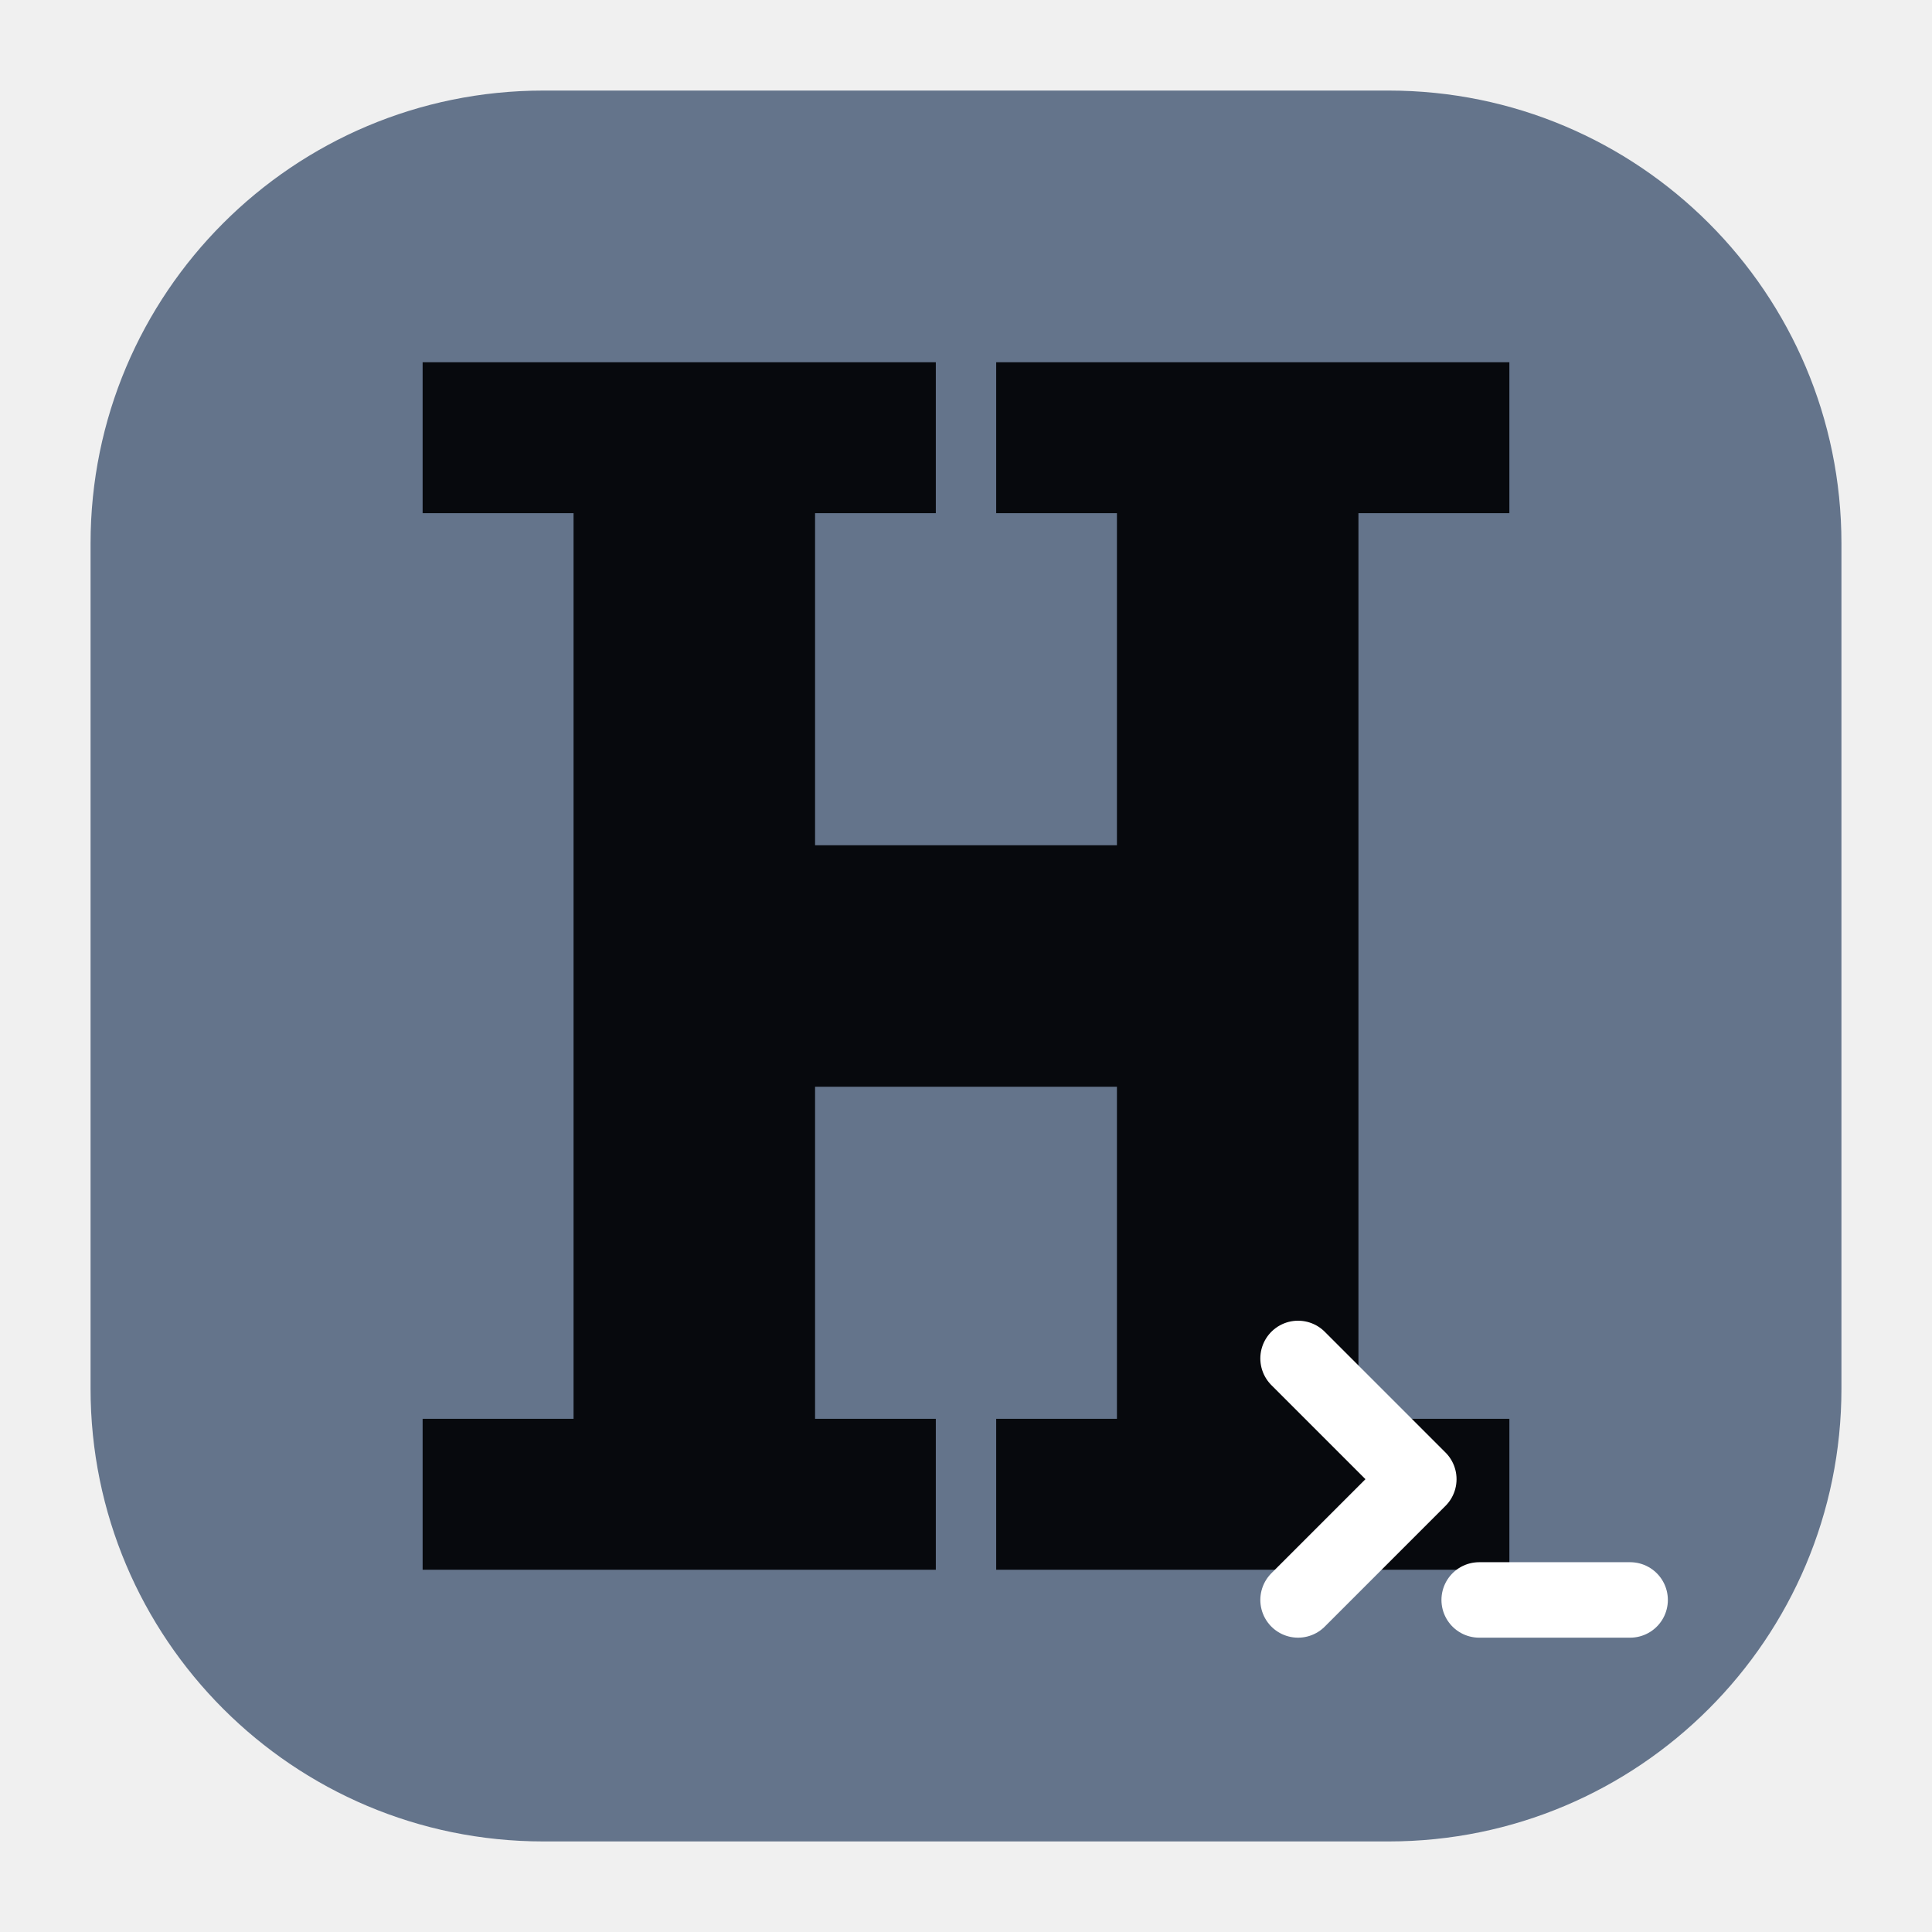
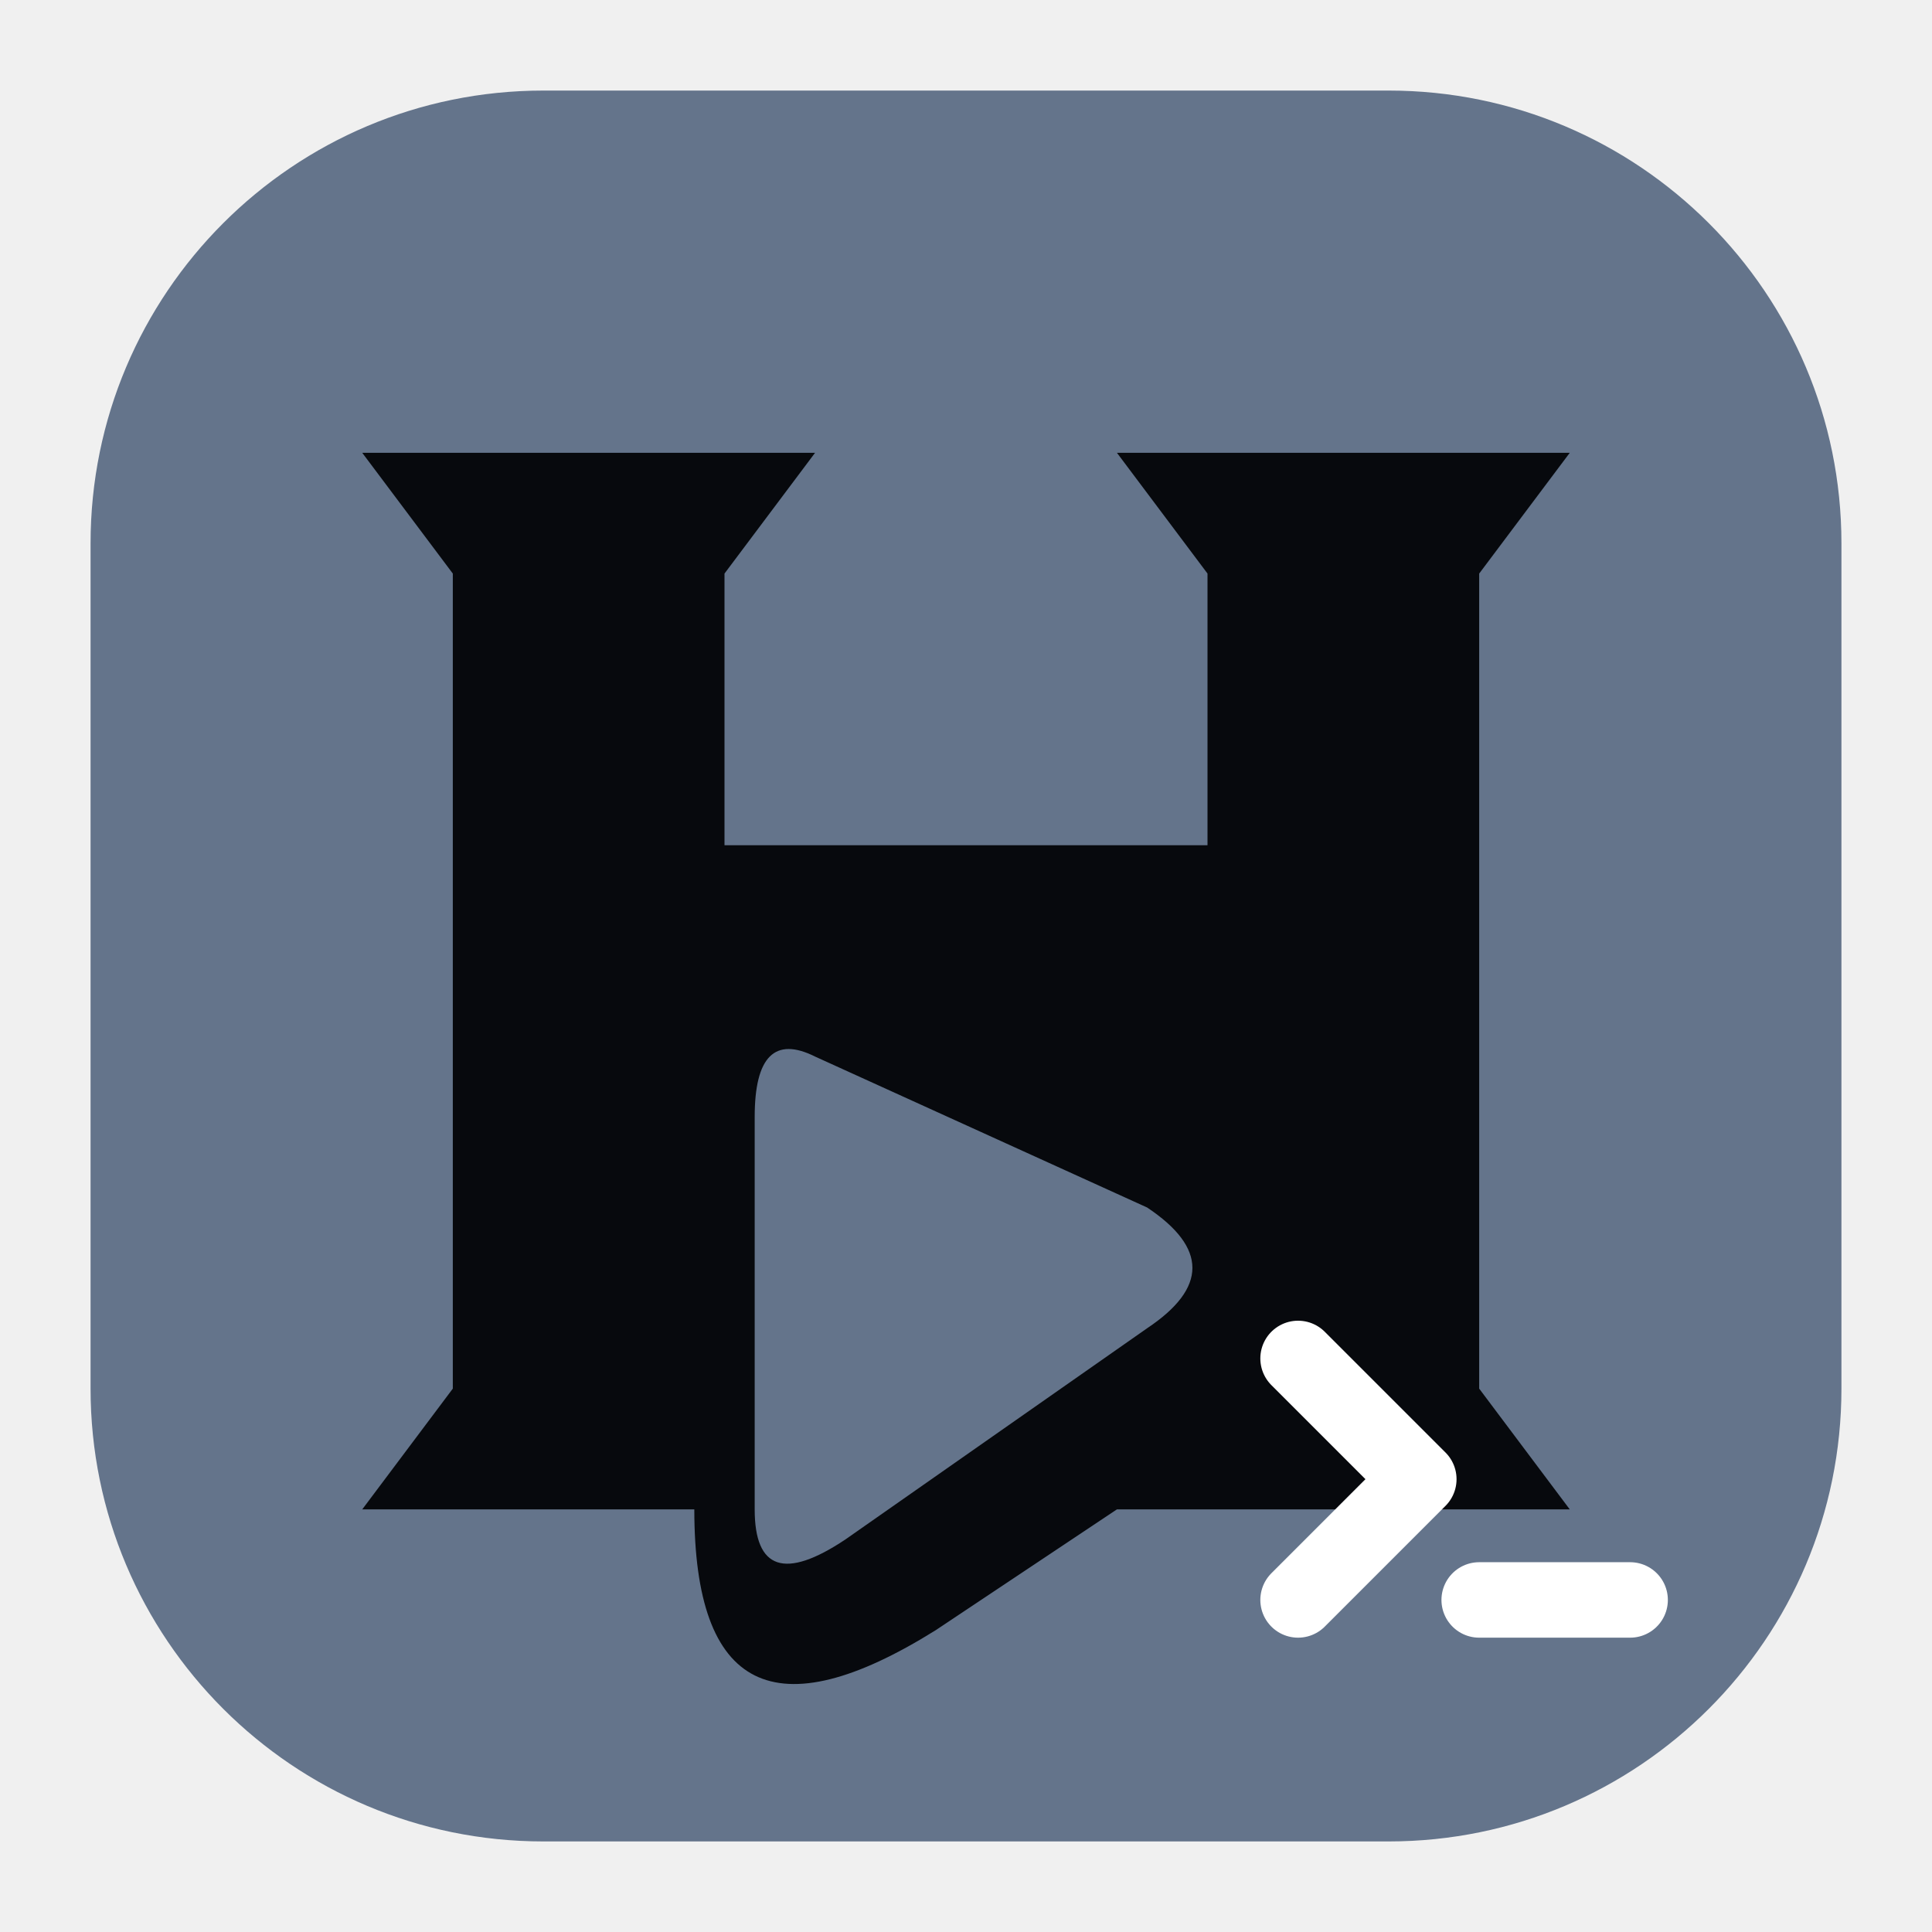
<svg xmlns="http://www.w3.org/2000/svg" viewBox="0 0 64 64" role="img" aria-label="HGR PowerShell">
  <rect x="3" y="3" width="58" height="58" rx="15" fill="#64748B" />
-   <path d="M14 12H31V17H27V28H37V17H33V12H50V17H45V47H50V52H33V47H37V36H27V47H31V52H14V47H19V17H14Z" fill="#07090d" />
+   <path d="M12 15H27L24 19V28H40V19L37 15H52L49 19V46L52 50H37L31 54Q23 59 23 50H12L15 46V19ZM27 35Q25 34 25 37V50Q25 53 28 51L38 44Q41 42 38 40Z" fill="#07090d" fill-rule="evenodd" />
  <path d="m43 45 4 4-4 4M49 53h5" fill="none" stroke="#fff" stroke-width="2.5" stroke-linecap="round" stroke-linejoin="round" />
</svg>
